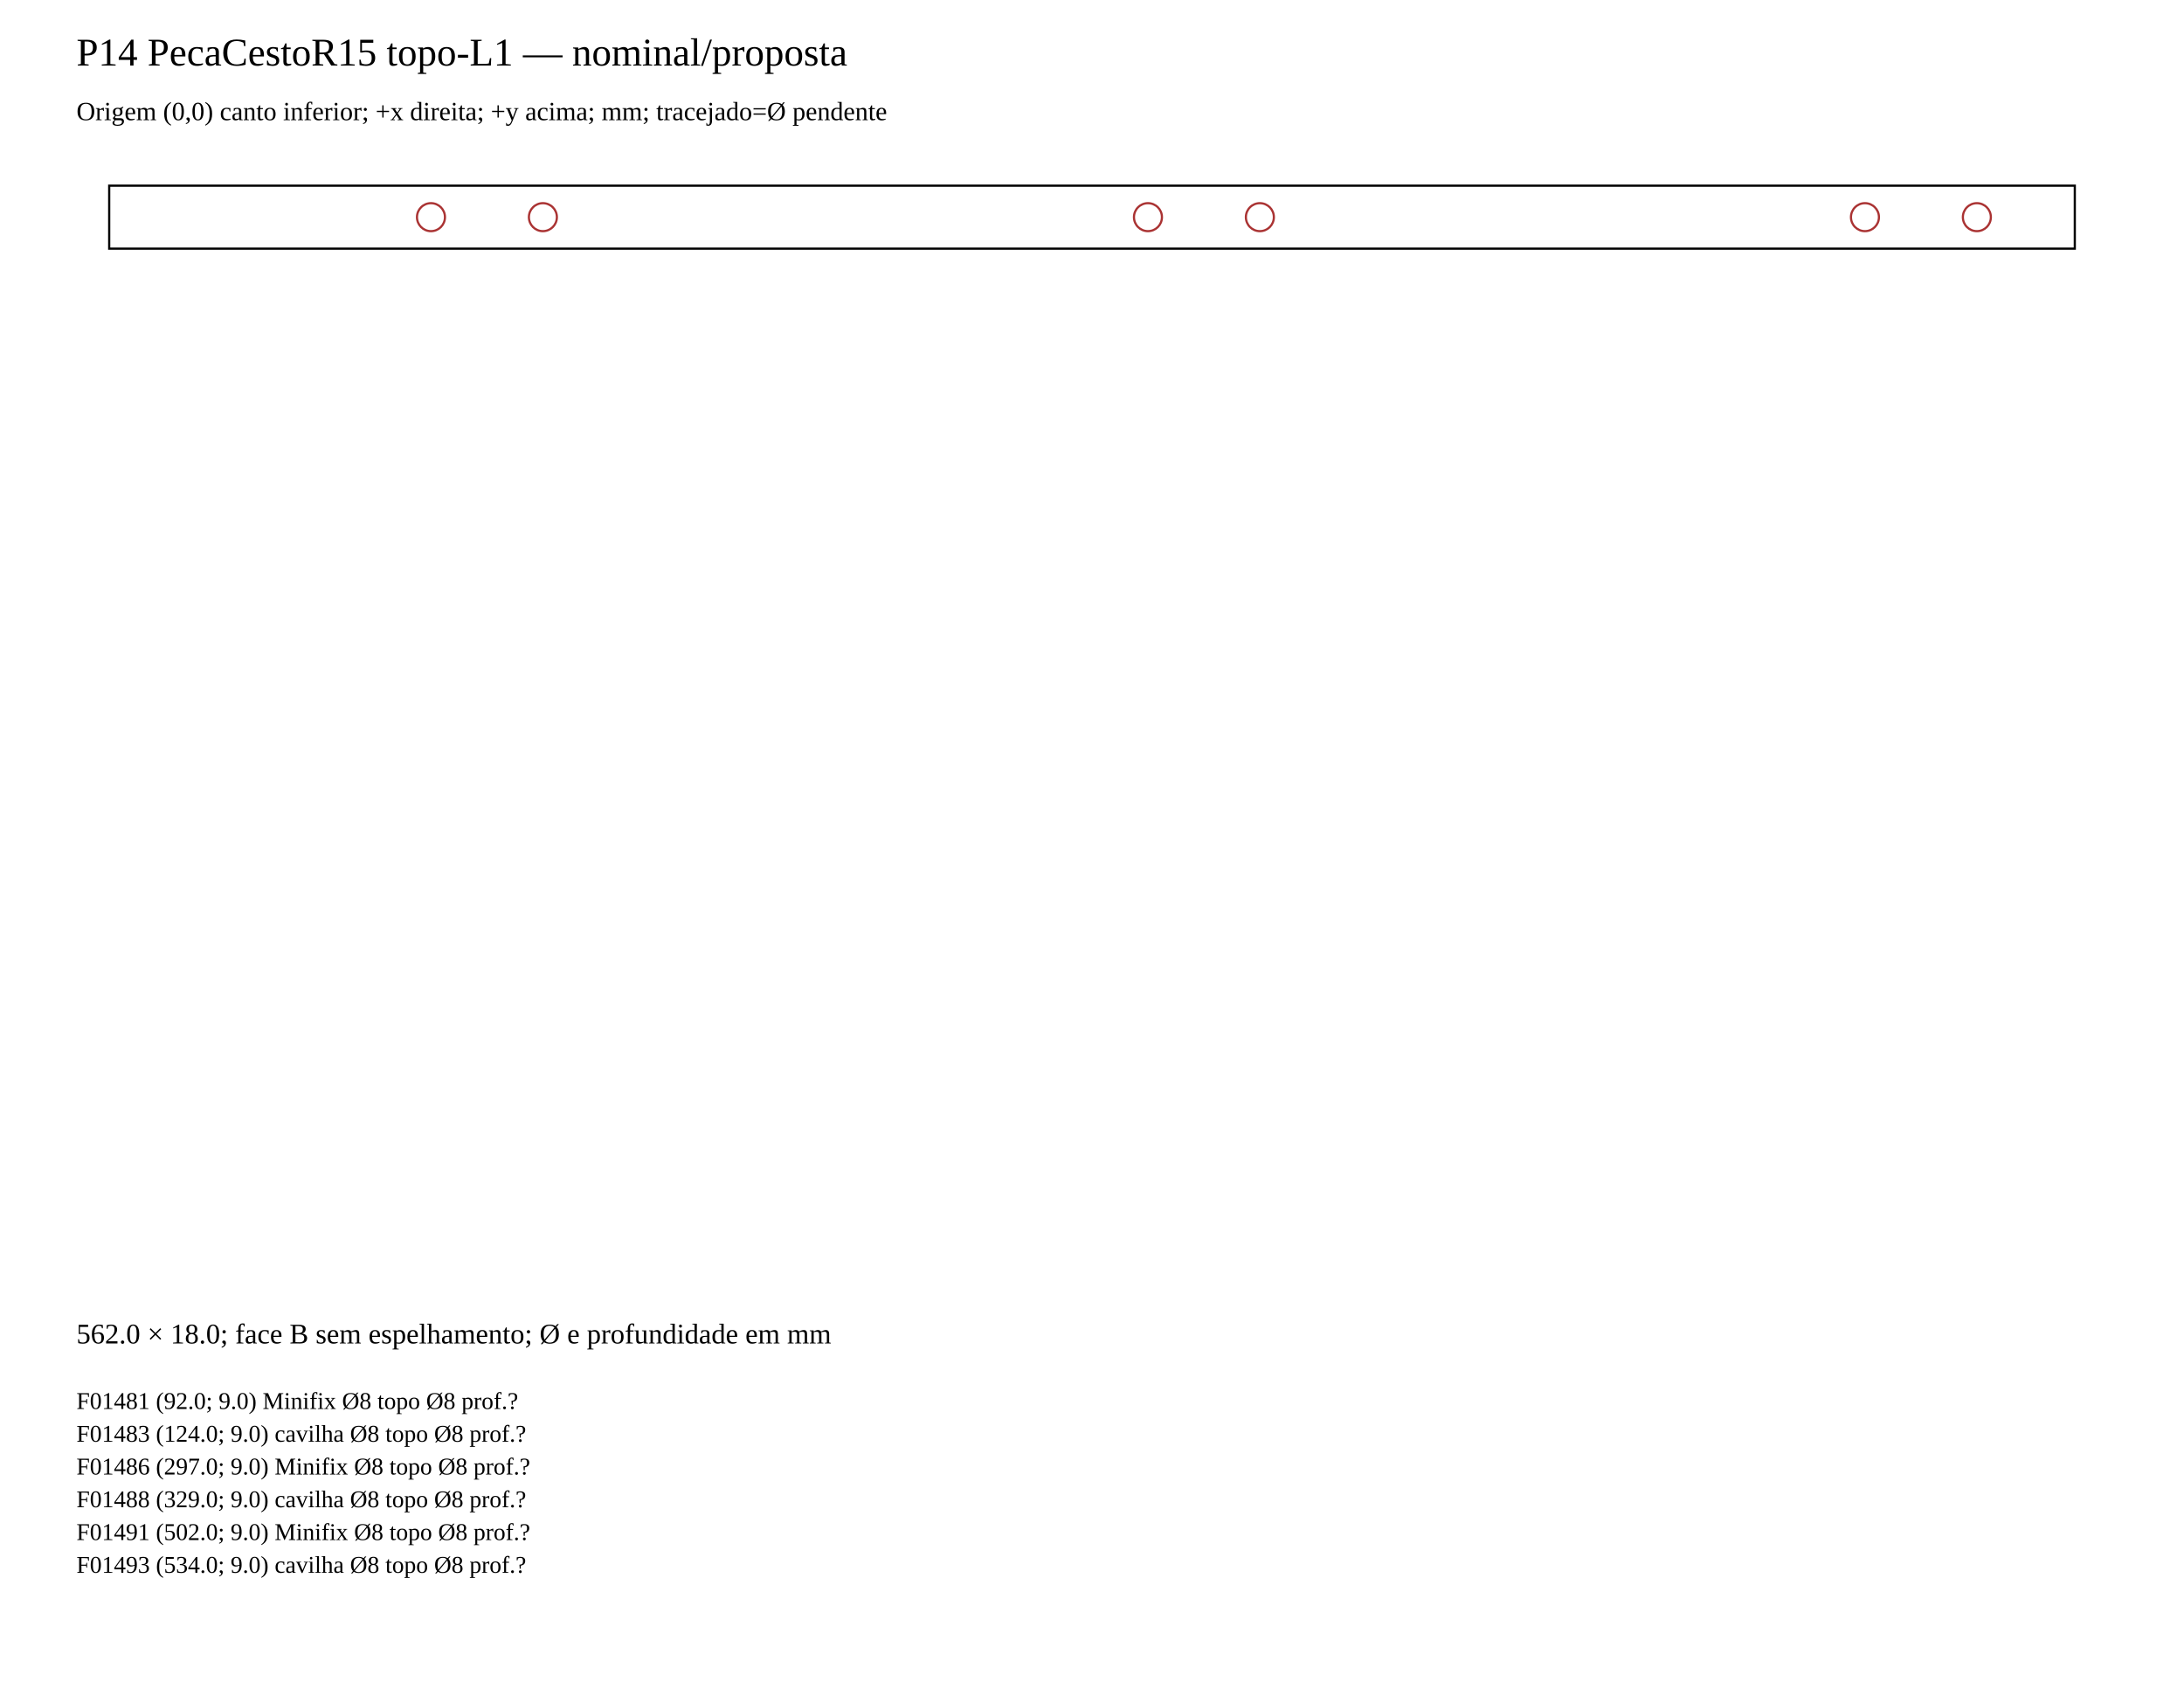
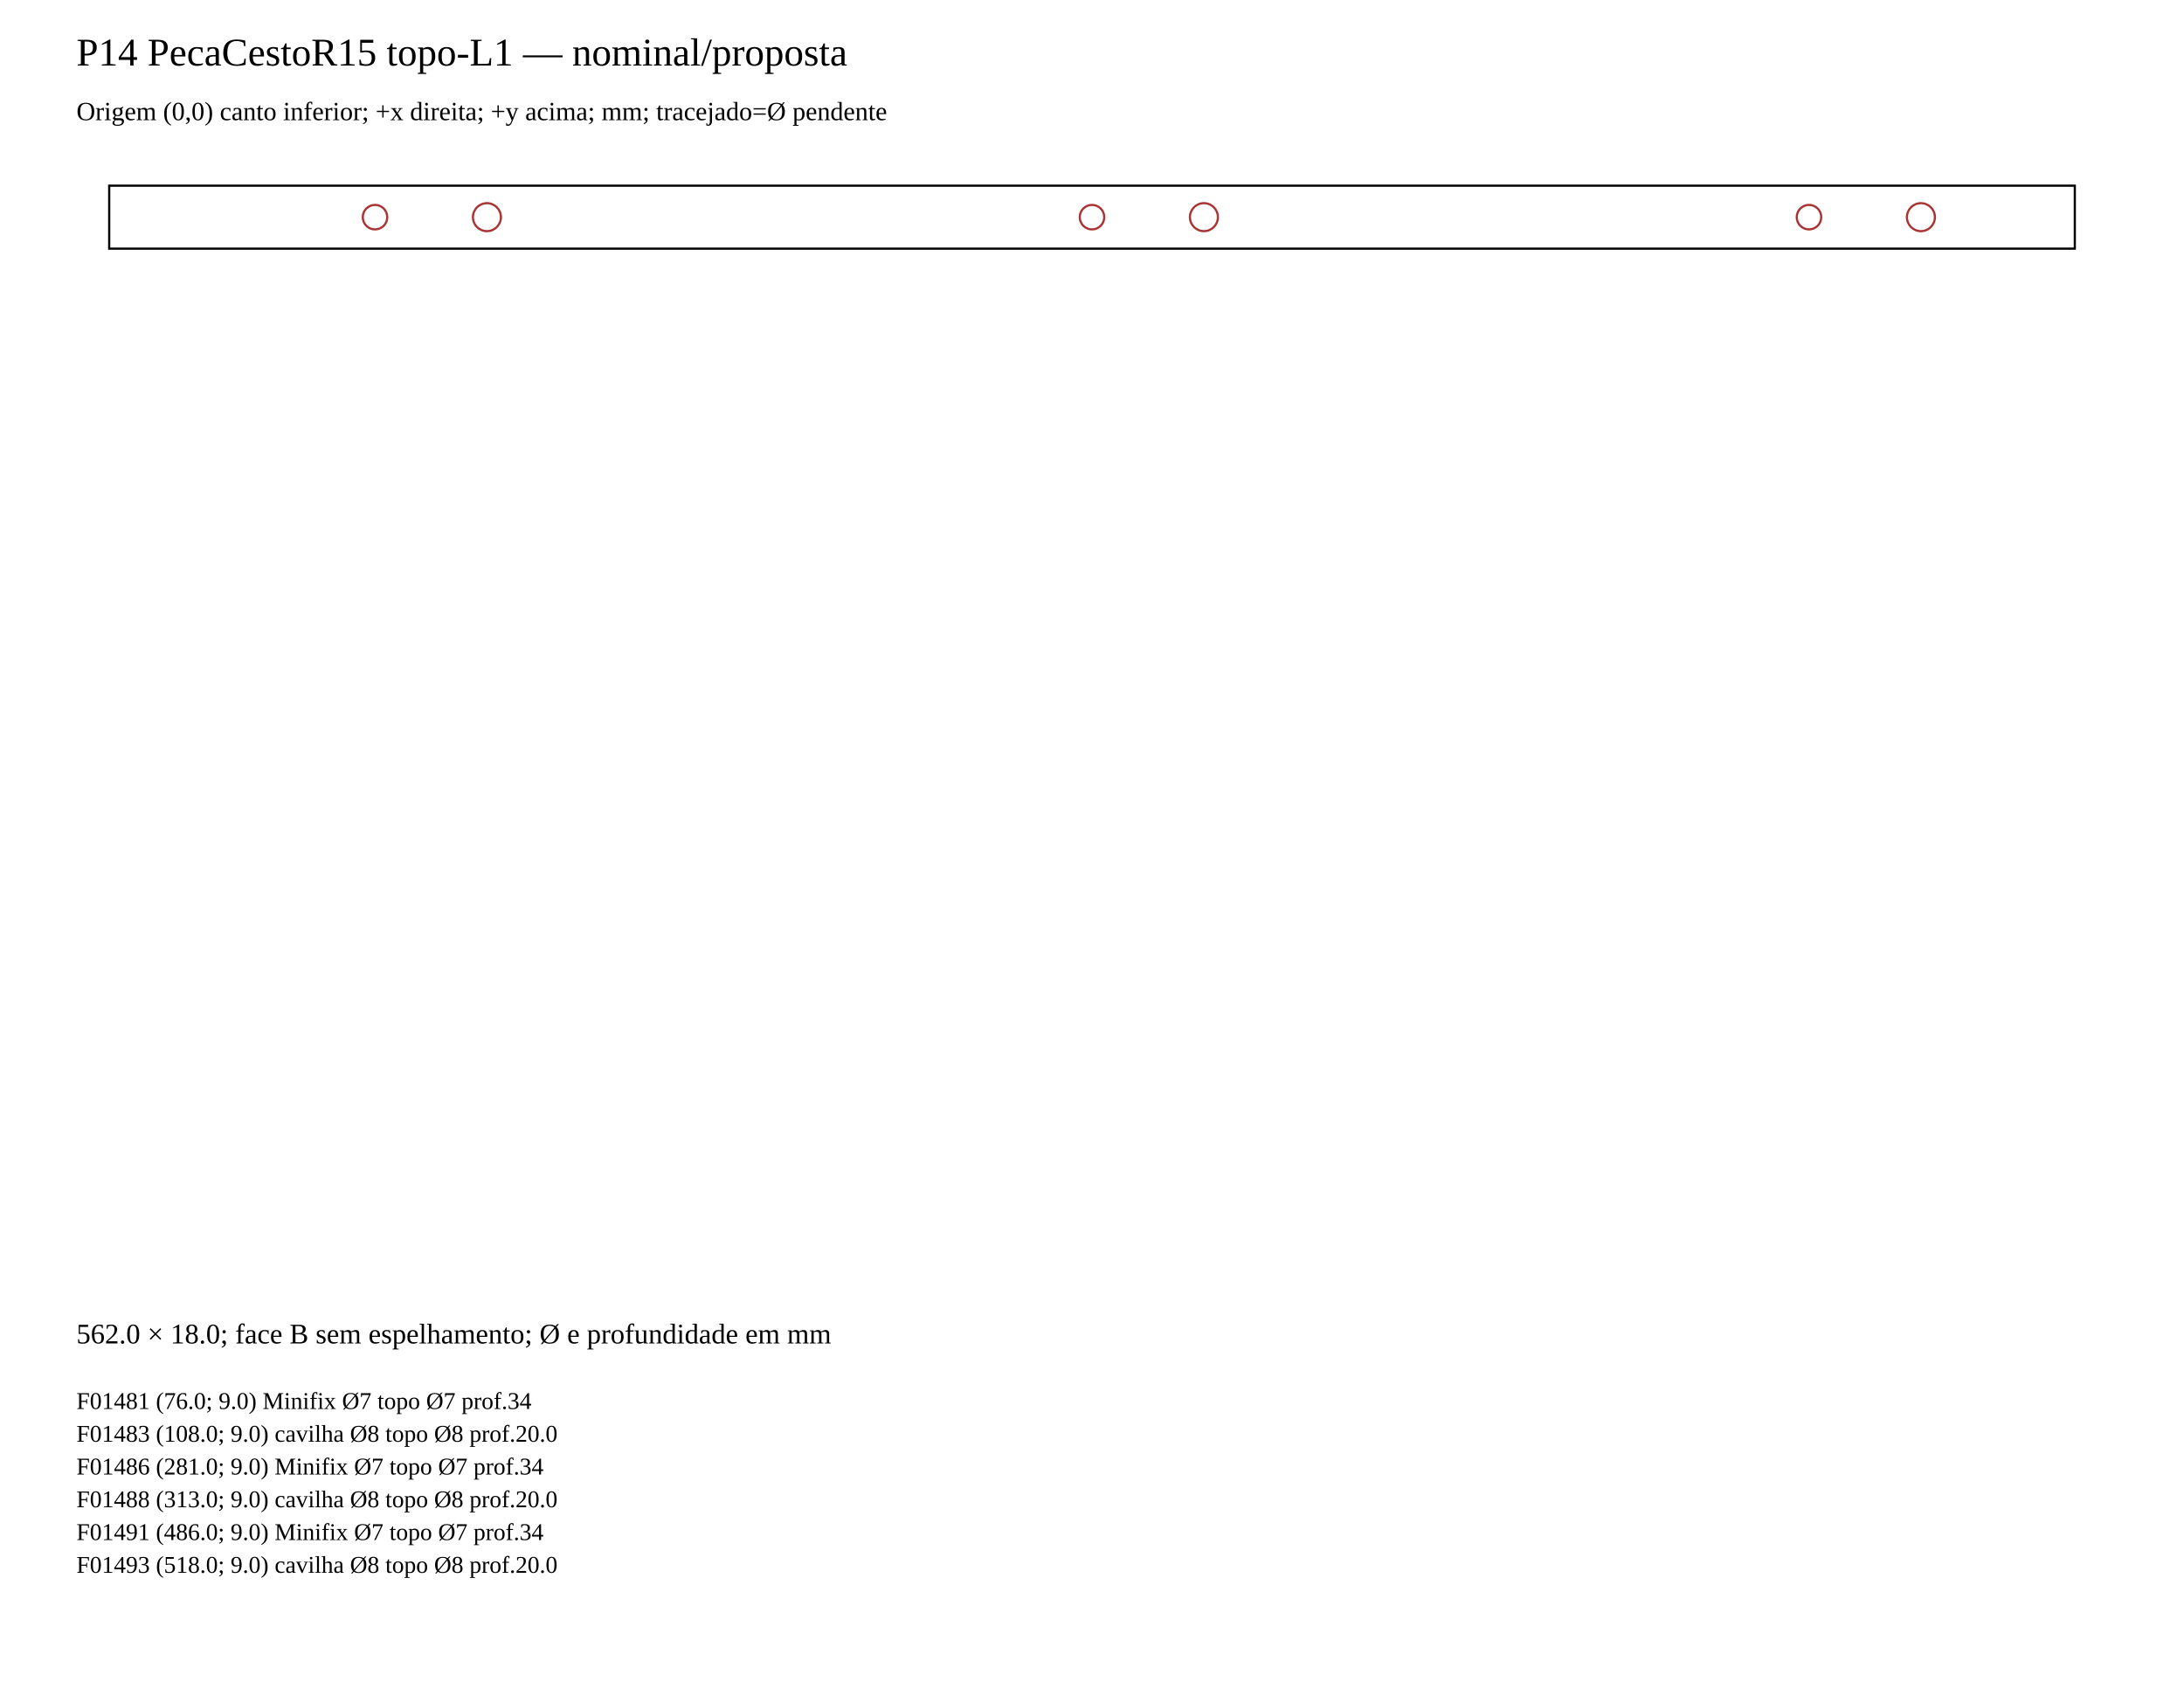
<svg xmlns="http://www.w3.org/2000/svg" viewBox="0 0 1000 770">
  <rect width="1000" height="770" fill="white" />
  <text x="35" y="30" font-size="18">P14 PecaCestoR15 topo-L1 — nominal/proposta</text>
  <text x="35" y="55" font-size="12">Origem (0,0) canto inferior; +x direita; +y acima; mm; tracejado=Ø pendente</text>
  <g transform="translate(50,113.8256) scale(1.601423,-1.601423)">
    <rect width="562.0" height="18.0" fill="white" stroke="black" stroke-width="0.624" />
-     <circle cx="92.0" cy="9.0" r="4.0" fill="none" stroke="#a33" stroke-width="0.624" />
-     <circle cx="124.0" cy="9.0" r="4.0" fill="none" stroke="#a33" stroke-width="0.624" />
-     <circle cx="297.0" cy="9.0" r="4.0" fill="none" stroke="#a33" stroke-width="0.624" />
-     <circle cx="329.0" cy="9.0" r="4.0" fill="none" stroke="#a33" stroke-width="0.624" />
-     <circle cx="502.0" cy="9.0" r="4.0" fill="none" stroke="#a33" stroke-width="0.624" />
-     <circle cx="534.0" cy="9.0" r="4.0" fill="none" stroke="#a33" stroke-width="0.624" />
+     <circle cx="76.0" cy="9.0" r="3.5" fill="none" stroke="#a33" stroke-width="0.624" />
+     <circle cx="108.0" cy="9.0" r="4.0" fill="none" stroke="#a33" stroke-width="0.624" />
+     <circle cx="281.0" cy="9.0" r="3.5" fill="none" stroke="#a33" stroke-width="0.624" />
+     <circle cx="313.0" cy="9.0" r="4.0" fill="none" stroke="#a33" stroke-width="0.624" />
+     <circle cx="486.0" cy="9.0" r="3.5" fill="none" stroke="#a33" stroke-width="0.624" />
+     <circle cx="518.0" cy="9.0" r="4.0" fill="none" stroke="#a33" stroke-width="0.624" />
  </g>
  <text x="35" y="615" font-size="13">562.0 × 18.0; face B sem espelhamento; Ø e profundidade em mm</text>
-   <text x="35" y="645" font-size="11">F01481  (92.0; 9.0)  Minifix Ø8 topo  Ø8  prof.?</text>
-   <text x="35" y="660" font-size="11">F01483  (124.0; 9.0)  cavilha Ø8 topo  Ø8  prof.?</text>
-   <text x="35" y="675" font-size="11">F01486  (297.0; 9.0)  Minifix Ø8 topo  Ø8  prof.?</text>
-   <text x="35" y="690" font-size="11">F01488  (329.0; 9.0)  cavilha Ø8 topo  Ø8  prof.?</text>
-   <text x="35" y="705" font-size="11">F01491  (502.0; 9.0)  Minifix Ø8 topo  Ø8  prof.?</text>
-   <text x="35" y="720" font-size="11">F01493  (534.0; 9.0)  cavilha Ø8 topo  Ø8  prof.?</text>
+   <text x="35" y="645" font-size="11">F01481  (76.0; 9.0)  Minifix Ø7 topo  Ø7  prof.34</text>
+   <text x="35" y="660" font-size="11">F01483  (108.0; 9.0)  cavilha Ø8 topo  Ø8  prof.20.0</text>
+   <text x="35" y="675" font-size="11">F01486  (281.0; 9.0)  Minifix Ø7 topo  Ø7  prof.34</text>
+   <text x="35" y="690" font-size="11">F01488  (313.0; 9.0)  cavilha Ø8 topo  Ø8  prof.20.0</text>
+   <text x="35" y="705" font-size="11">F01491  (486.0; 9.0)  Minifix Ø7 topo  Ø7  prof.34</text>
+   <text x="35" y="720" font-size="11">F01493  (518.0; 9.0)  cavilha Ø8 topo  Ø8  prof.20.0</text>
</svg>
